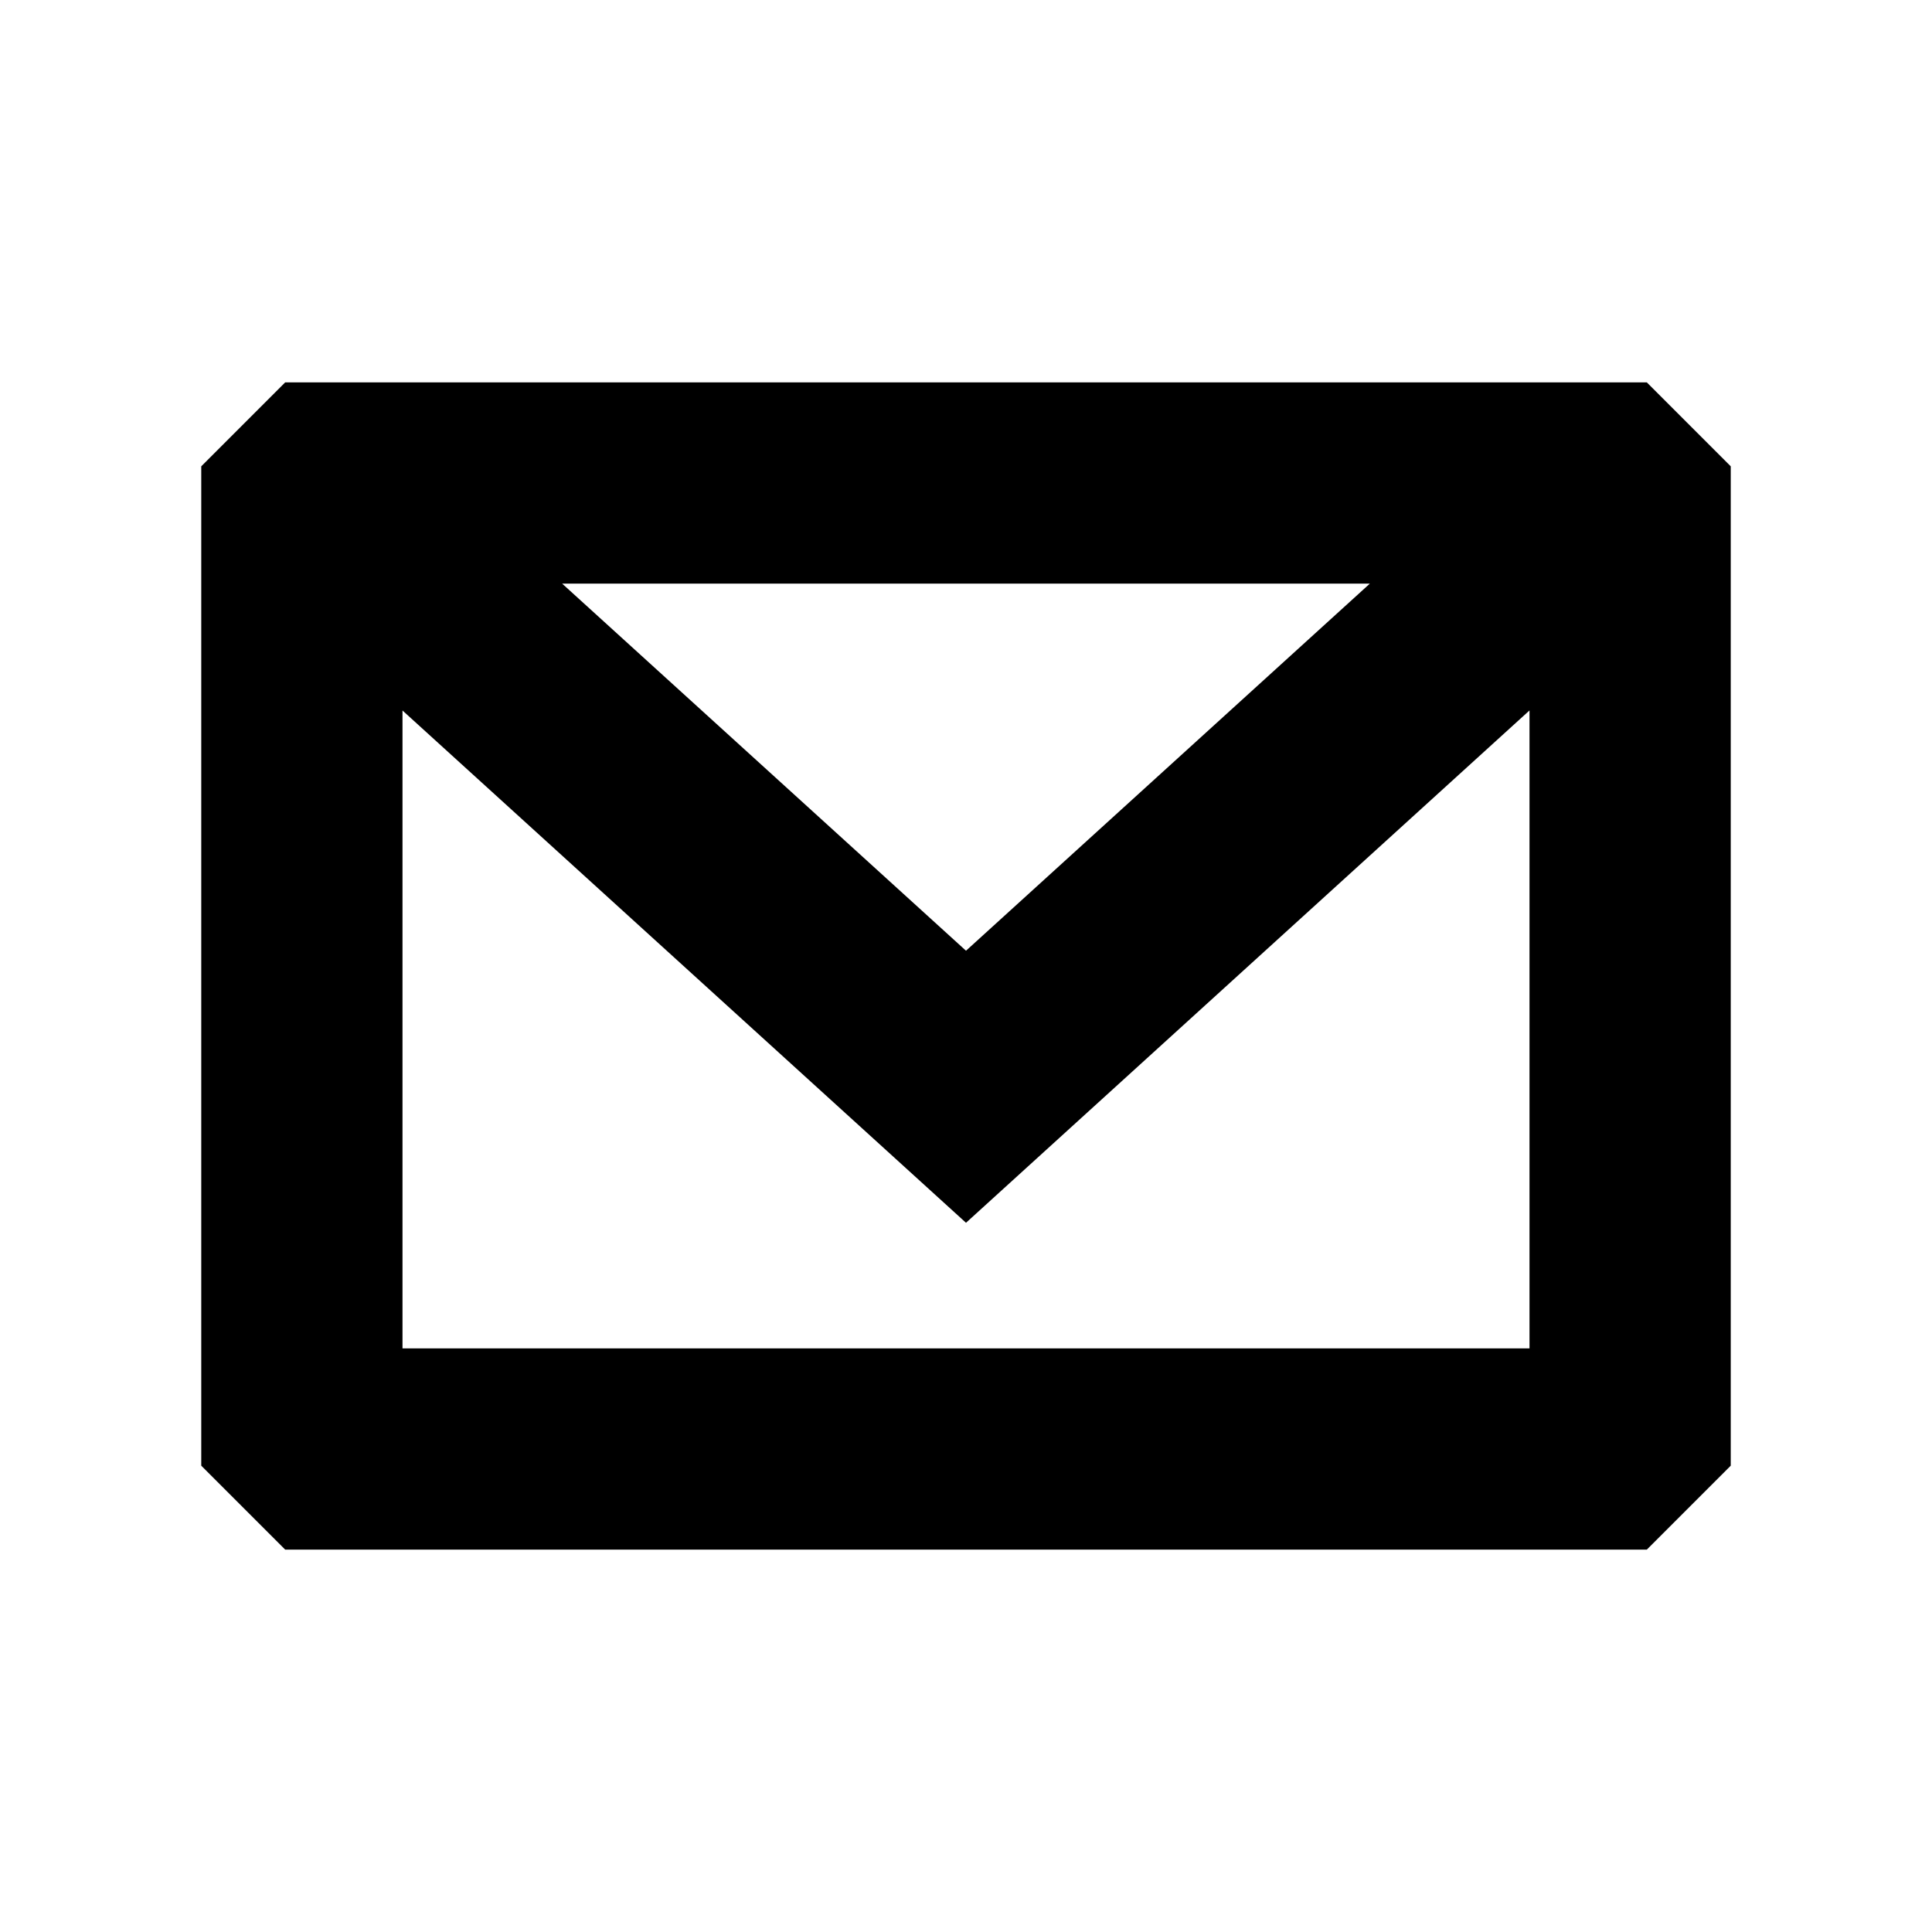
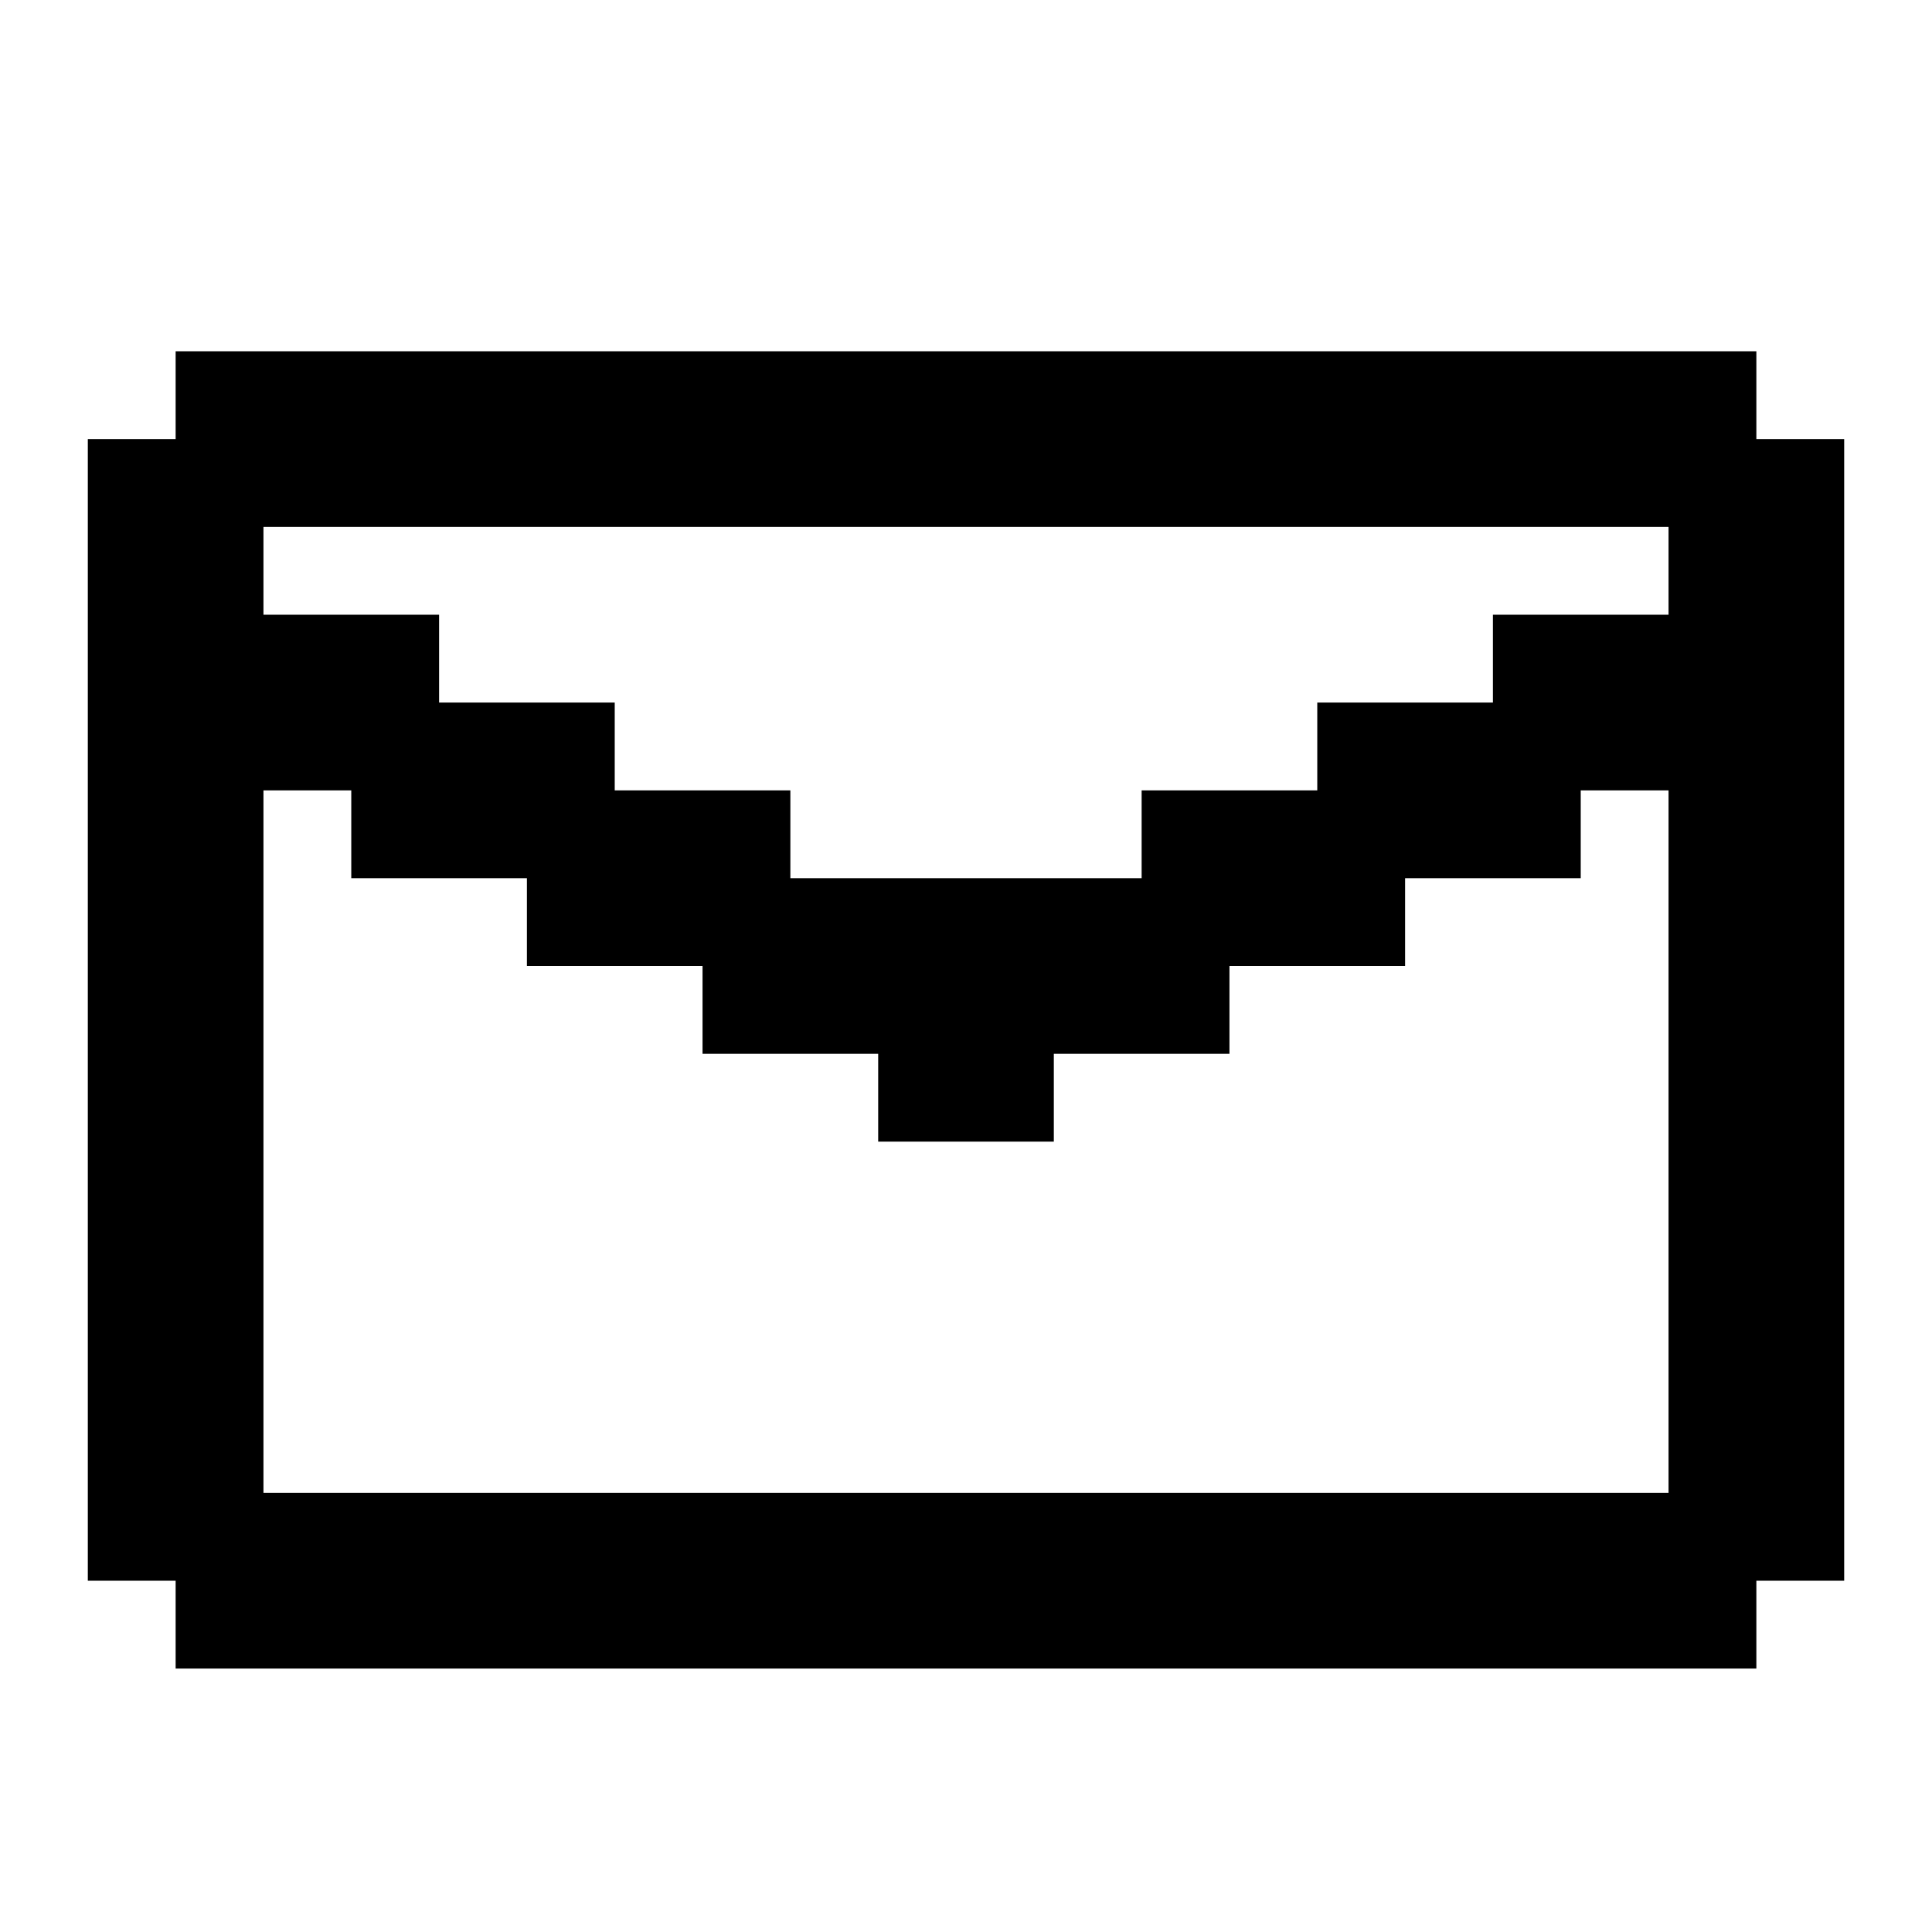
- <svg xmlns="http://www.w3.org/2000/svg" width="100px" height="100px" viewBox="0 0 24 24" fill="none" stroke="#000000">
+ <svg xmlns="http://www.w3.org/2000/svg" fill="#000000" width="800px" height="800px" viewBox="0 0 22 22" id="memory-email">
  <g id="SVGRepo_bgCarrier" stroke-width="0" />
  <g id="SVGRepo_tracerCarrier" stroke-linecap="round" stroke-linejoin="round" />
  <g id="SVGRepo_iconCarrier">
-     <path fill-rule="evenodd" clip-rule="evenodd" d="M3.75 5.25L3 6V18L3.75 18.75H20.25L21 18V6L20.25 5.25H3.75ZM4.5 7.696V17.25H19.5V7.695L12 14.514L4.5 7.696ZM18.31 6.75H5.69L12 12.486L18.31 6.75Z" fill="#000000" />
+     <path d="M1 5H2V4H20V5H21V18H20V19H2V18H1V5M3 17H19V9H18V10H16V11H14V12H12V13H10V12H8V11H6V10H4V9H3V17M19 6H3V7H5V8H7V9H9V10H13V9H15V8H17V7H19V6Z" />
  </g>
</svg>
